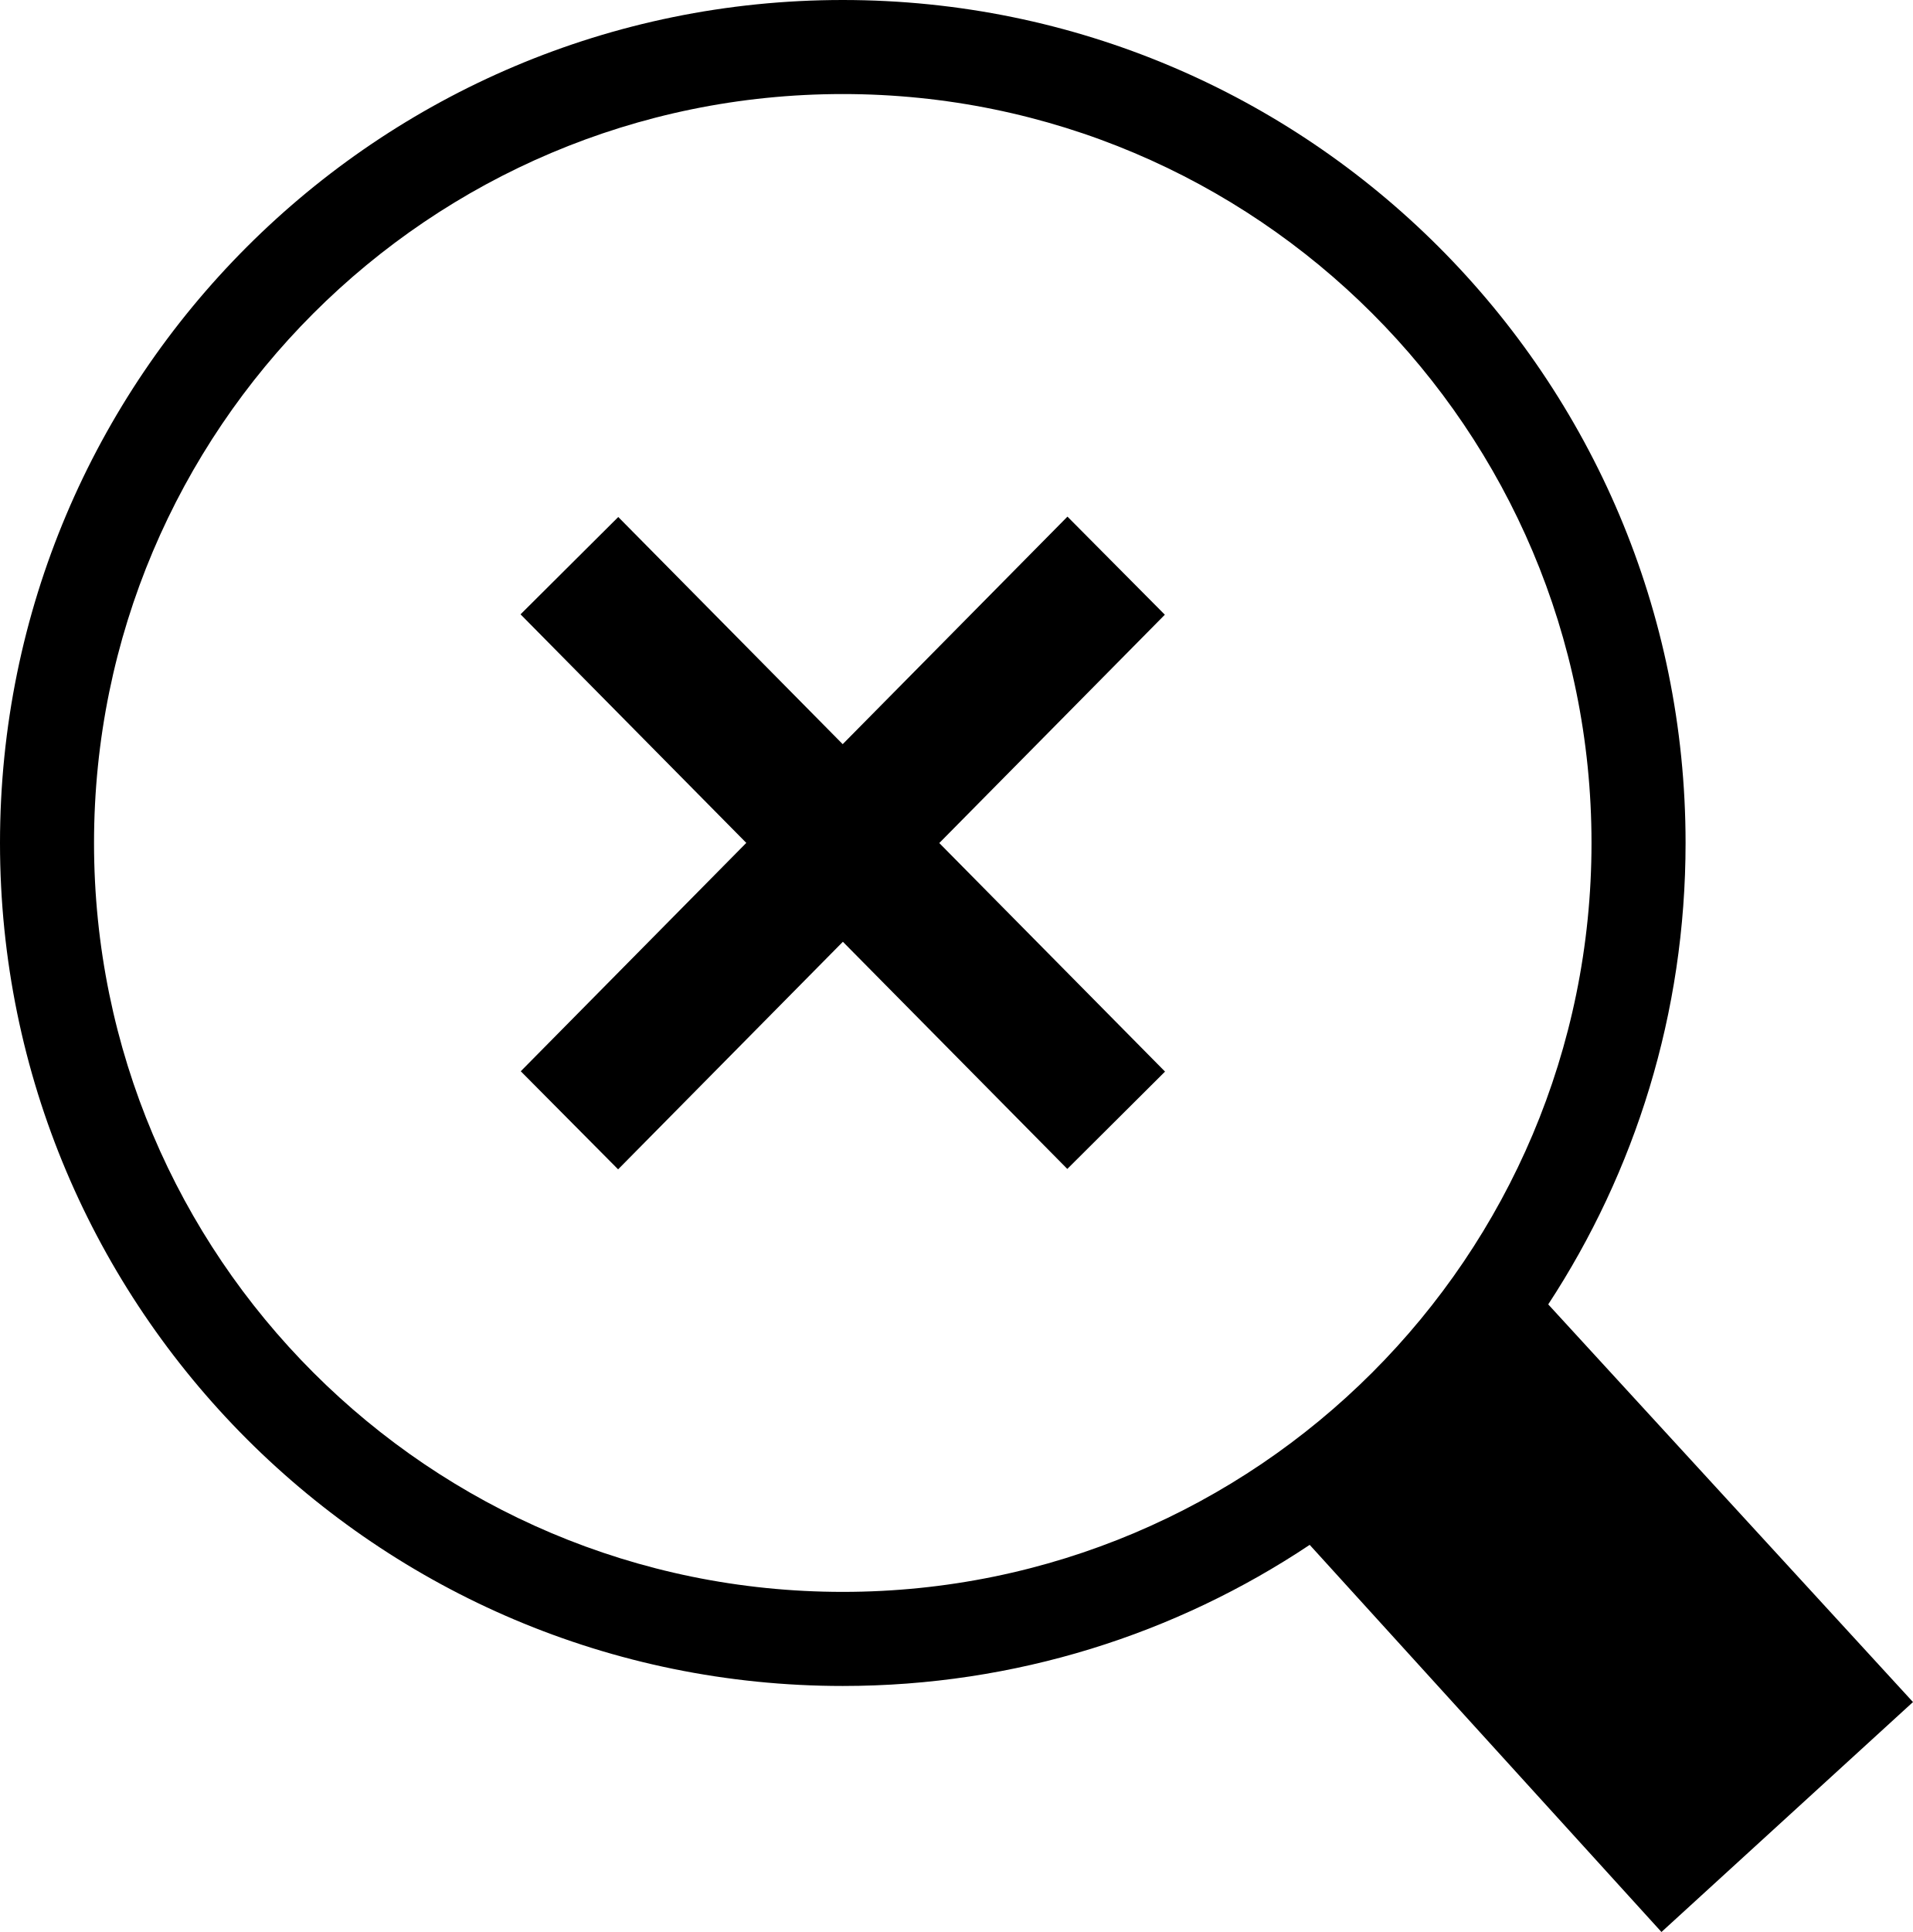
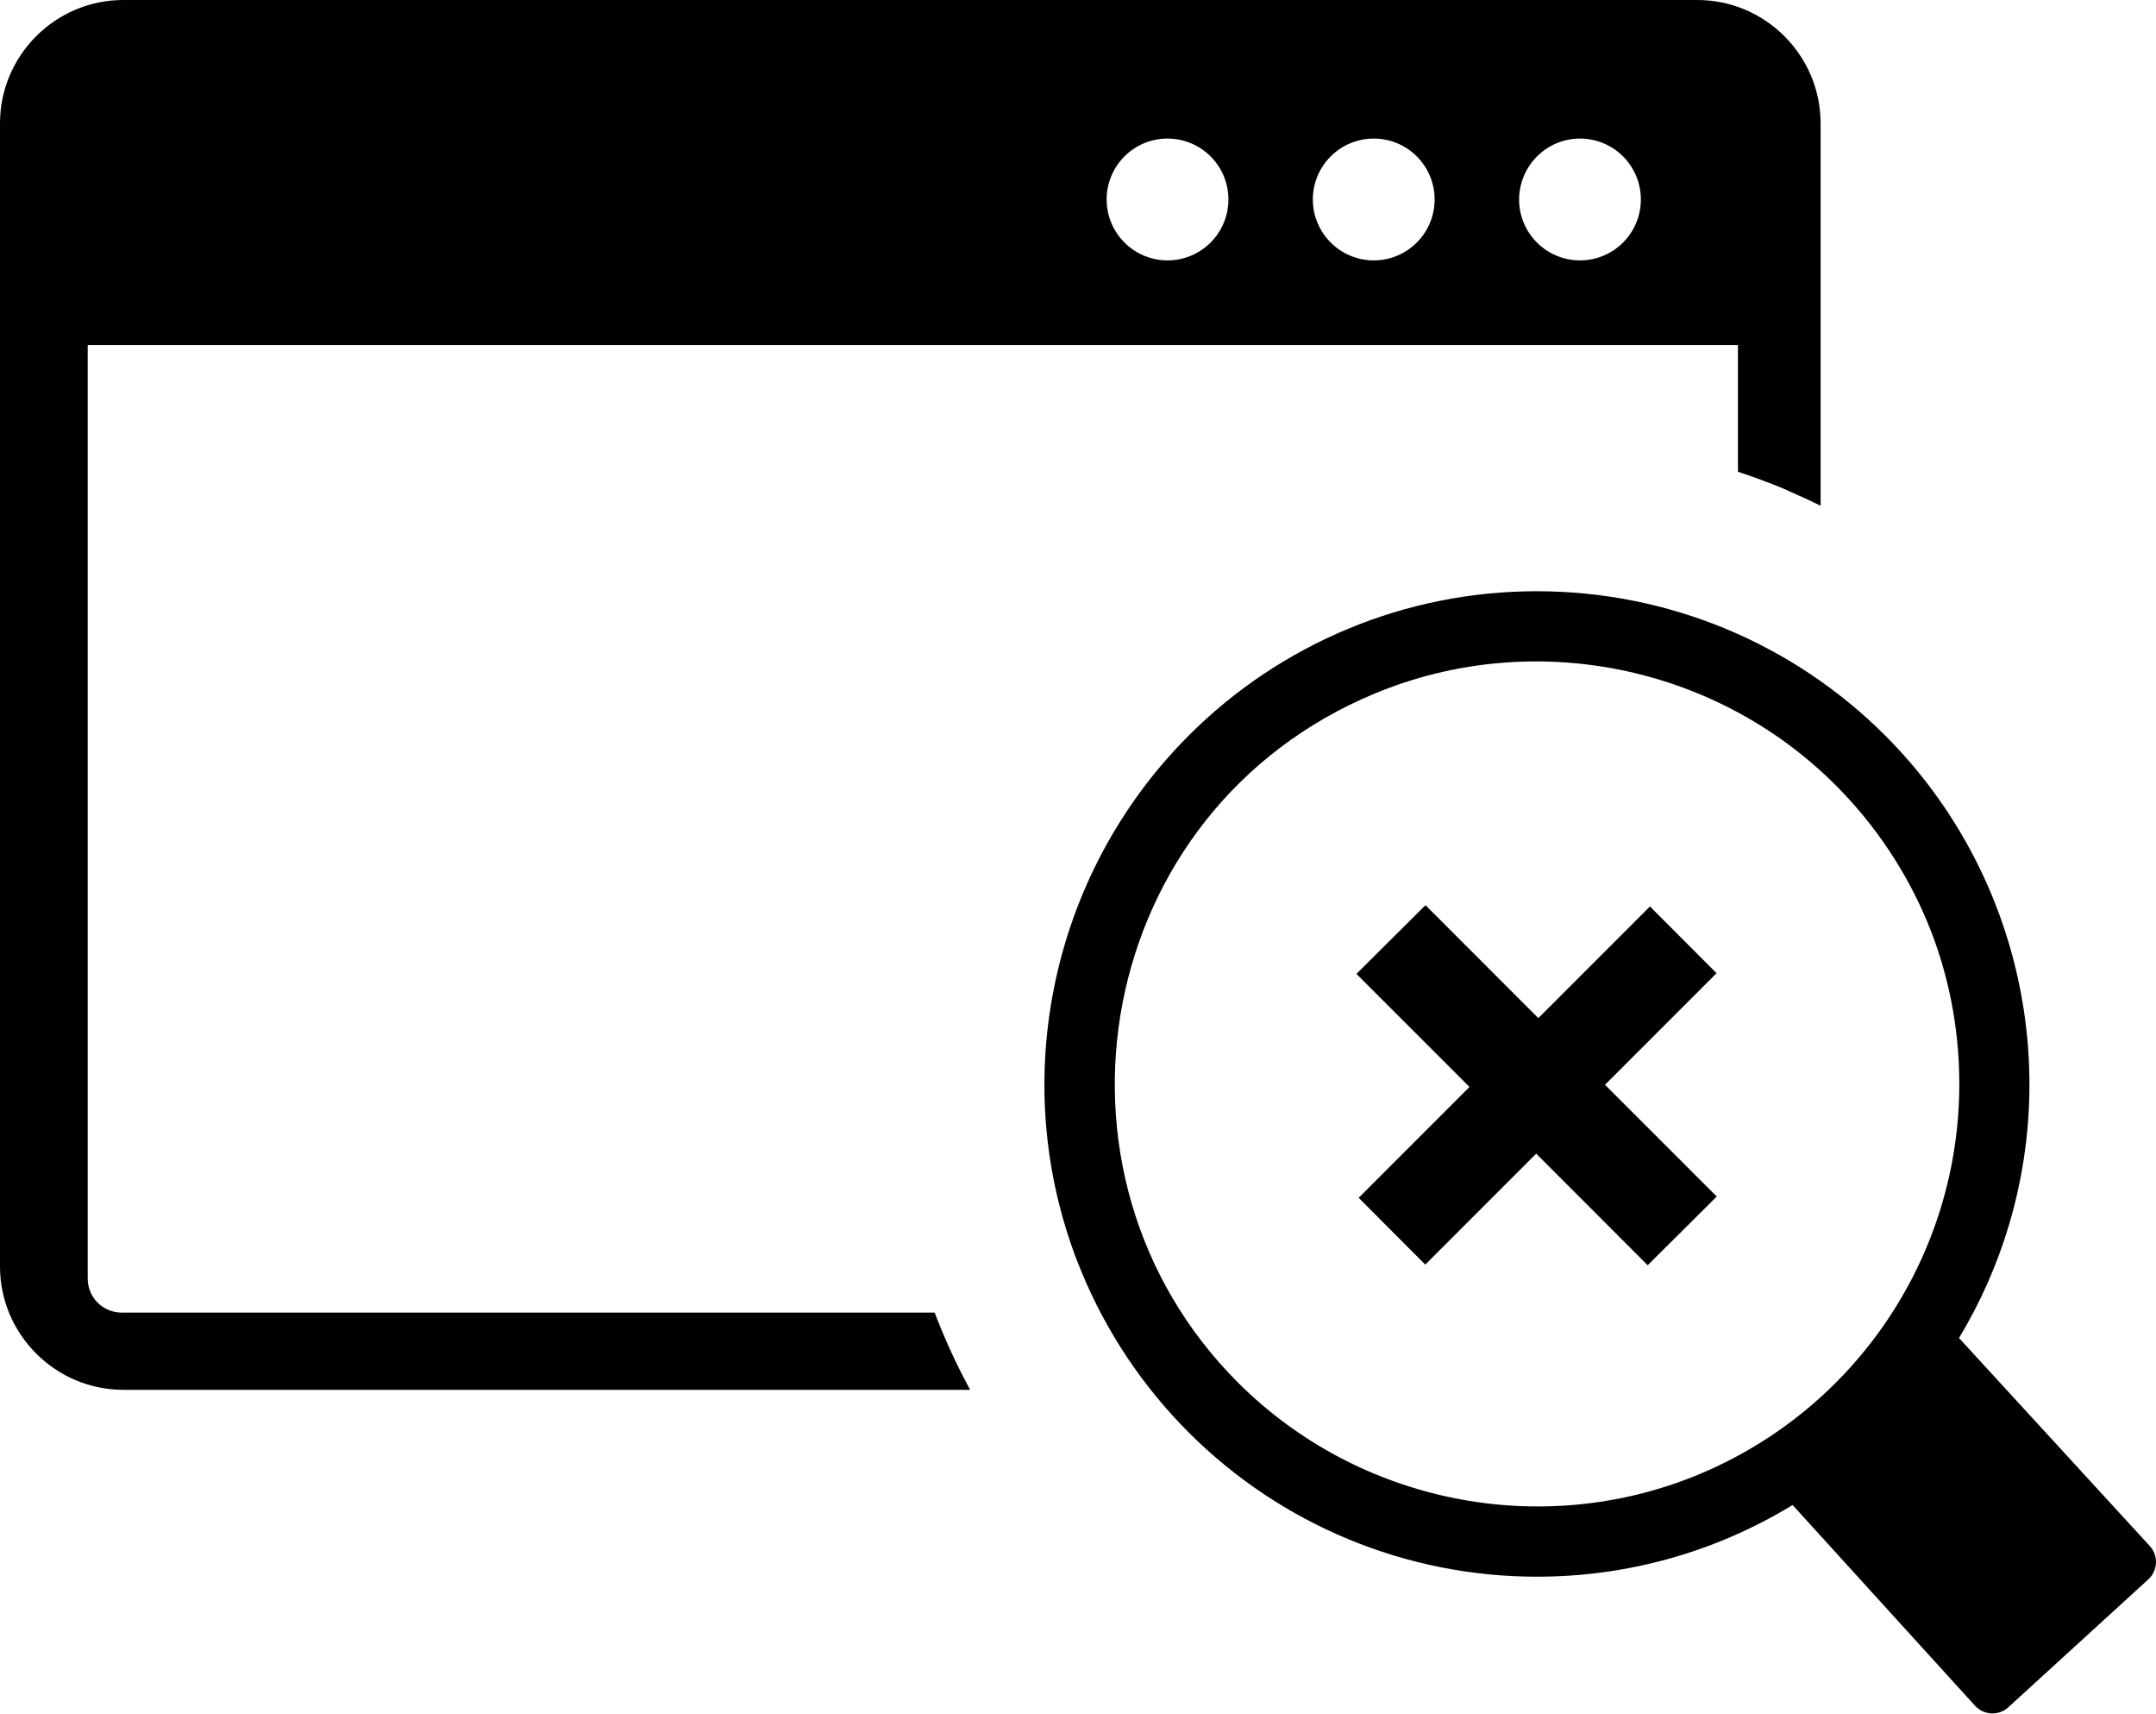
- <svg shape-rendering="geometricPrecision" text-rendering="geometricPrecision" image-rendering="optimizeQuality" fill-rule="evenodd" clip-rule="evenodd" viewBox="0 0 507 511.92">
-   <path class="target--fill" d="M223.36 0c61.68 0 117.53 25 157.95 65.43 40.42 40.42 65.42 96.26 65.42 157.94 0 45.12-13.39 87.13-36.4 122.25L507 450.99l-66.66 60.93-93.23-102.58c-35.42 23.62-77.98 37.39-123.75 37.39-61.67 0-117.52-25-157.94-65.42C25 340.88 0 285.04 0 223.36c0-61.67 25-117.52 65.42-157.94S161.69 0 223.36 0zm59.55 136.89 25.81 25.99-59.78 60.5 59.83 60.56-25.9 25.79-59.48-60.19-59.57 60.3-25.8-25.99 59.77-60.51-59.83-60.56 25.9-25.79 59.48 60.19 59.57-60.29zm80.78-53.84c-35.91-35.91-85.53-58.13-140.33-58.13-54.8 0-104.41 22.22-140.32 58.13-35.91 35.91-58.12 85.51-58.12 140.31s22.21 104.42 58.12 140.32c35.91 35.92 85.52 58.12 140.32 58.12s104.42-22.2 140.33-58.12c35.91-35.9 58.11-85.51 58.11-140.32 0-54.8-22.2-104.4-58.11-140.31z" />
+ <svg xmlns="http://www.w3.org/2000/svg" shape-rendering="geometricPrecision" text-rendering="geometricPrecision" image-rendering="optimizeQuality" fill-rule="evenodd" clip-rule="evenodd" viewBox="0 0 512 406.8">
+   <path class="target--fill" d="M29.27 0h373.81c16.11 0 29.27 13.16 29.27 29.27v90.8c-2.23-1.1-4.48-2.14-6.77-3.13l-2.02-.92c-3.57-1.47-7.18-2.82-10.84-4.02V81.94h.14H20.83v221.61c0 4.5 3.59 8.09 8.09 8.09h193.04c.54 1.42 1.1 2.83 1.69 4.24 1.97 4.78 4.23 9.49 6.73 14.09H29.27C13.16 329.97 0 316.78 0 300.7V29.27C0 13.16 13.16 0 29.27 0zm335.71 140.37c31.07 0 60.75 12.29 82.72 34.27 30.33 30.33 41.62 75.06 29.4 116.14-2.83 9.53-6.85 18.55-11.88 26.89l45.3 49.38c2.09 2.27 1.95 5.82-.33 7.91l-33.26 30.38c-2.27 2.08-5.8 1.92-7.89-.35l-43.34-47.67c-18.35 11.18-39.22 17.02-60.72 17.02-31.06 0-60.75-12.3-82.71-34.27a117.18 117.18 0 0 1-25.39-37.99c-18.13-43.67-7.82-94.22 25.4-127.43a116.814 116.814 0 0 1 37.96-25.4c13.8-5.73 28.92-8.88 44.74-8.88zm70.93 46.04c-28.63-28.63-72.03-37.24-109.31-21.8-66.92 27.71-82.3 113.99-32.58 163.67 28.68 28.61 72 37.26 109.33 21.81 37.54-15.59 61.94-52.1 61.94-92.74 0-13.62-2.69-26.59-7.56-38.37a101.013 101.013 0 0 0-21.82-32.57zm-28.22 97.67-16.4 16.31-26.48-26.49-26.34 26.34-15.82-15.86 26.32-26.32-26.85-26.84 16.4-16.31 26.8 26.81 26.51-26.51 15.81 15.85-26.49 26.49 26.54 26.53zM375.21 32.9c7.99 0 14.46 6.47 14.46 14.46 0 7.98-6.47 14.46-14.46 14.46-7.98 0-14.46-6.48-14.46-14.46.04-7.99 6.51-14.46 14.46-14.46zm-97.95 0c7.99 0 14.46 6.47 14.46 14.46 0 7.98-6.47 14.46-14.46 14.46-7.99 0-14.46-6.48-14.46-14.46 0-7.99 6.47-14.46 14.46-14.46zm48.98 0c7.98 0 14.45 6.47 14.45 14.46 0 7.98-6.47 14.46-14.45 14.46-7.99 0-14.47-6.48-14.47-14.46 0-7.99 6.48-14.46 14.47-14.46z" />
</svg>
